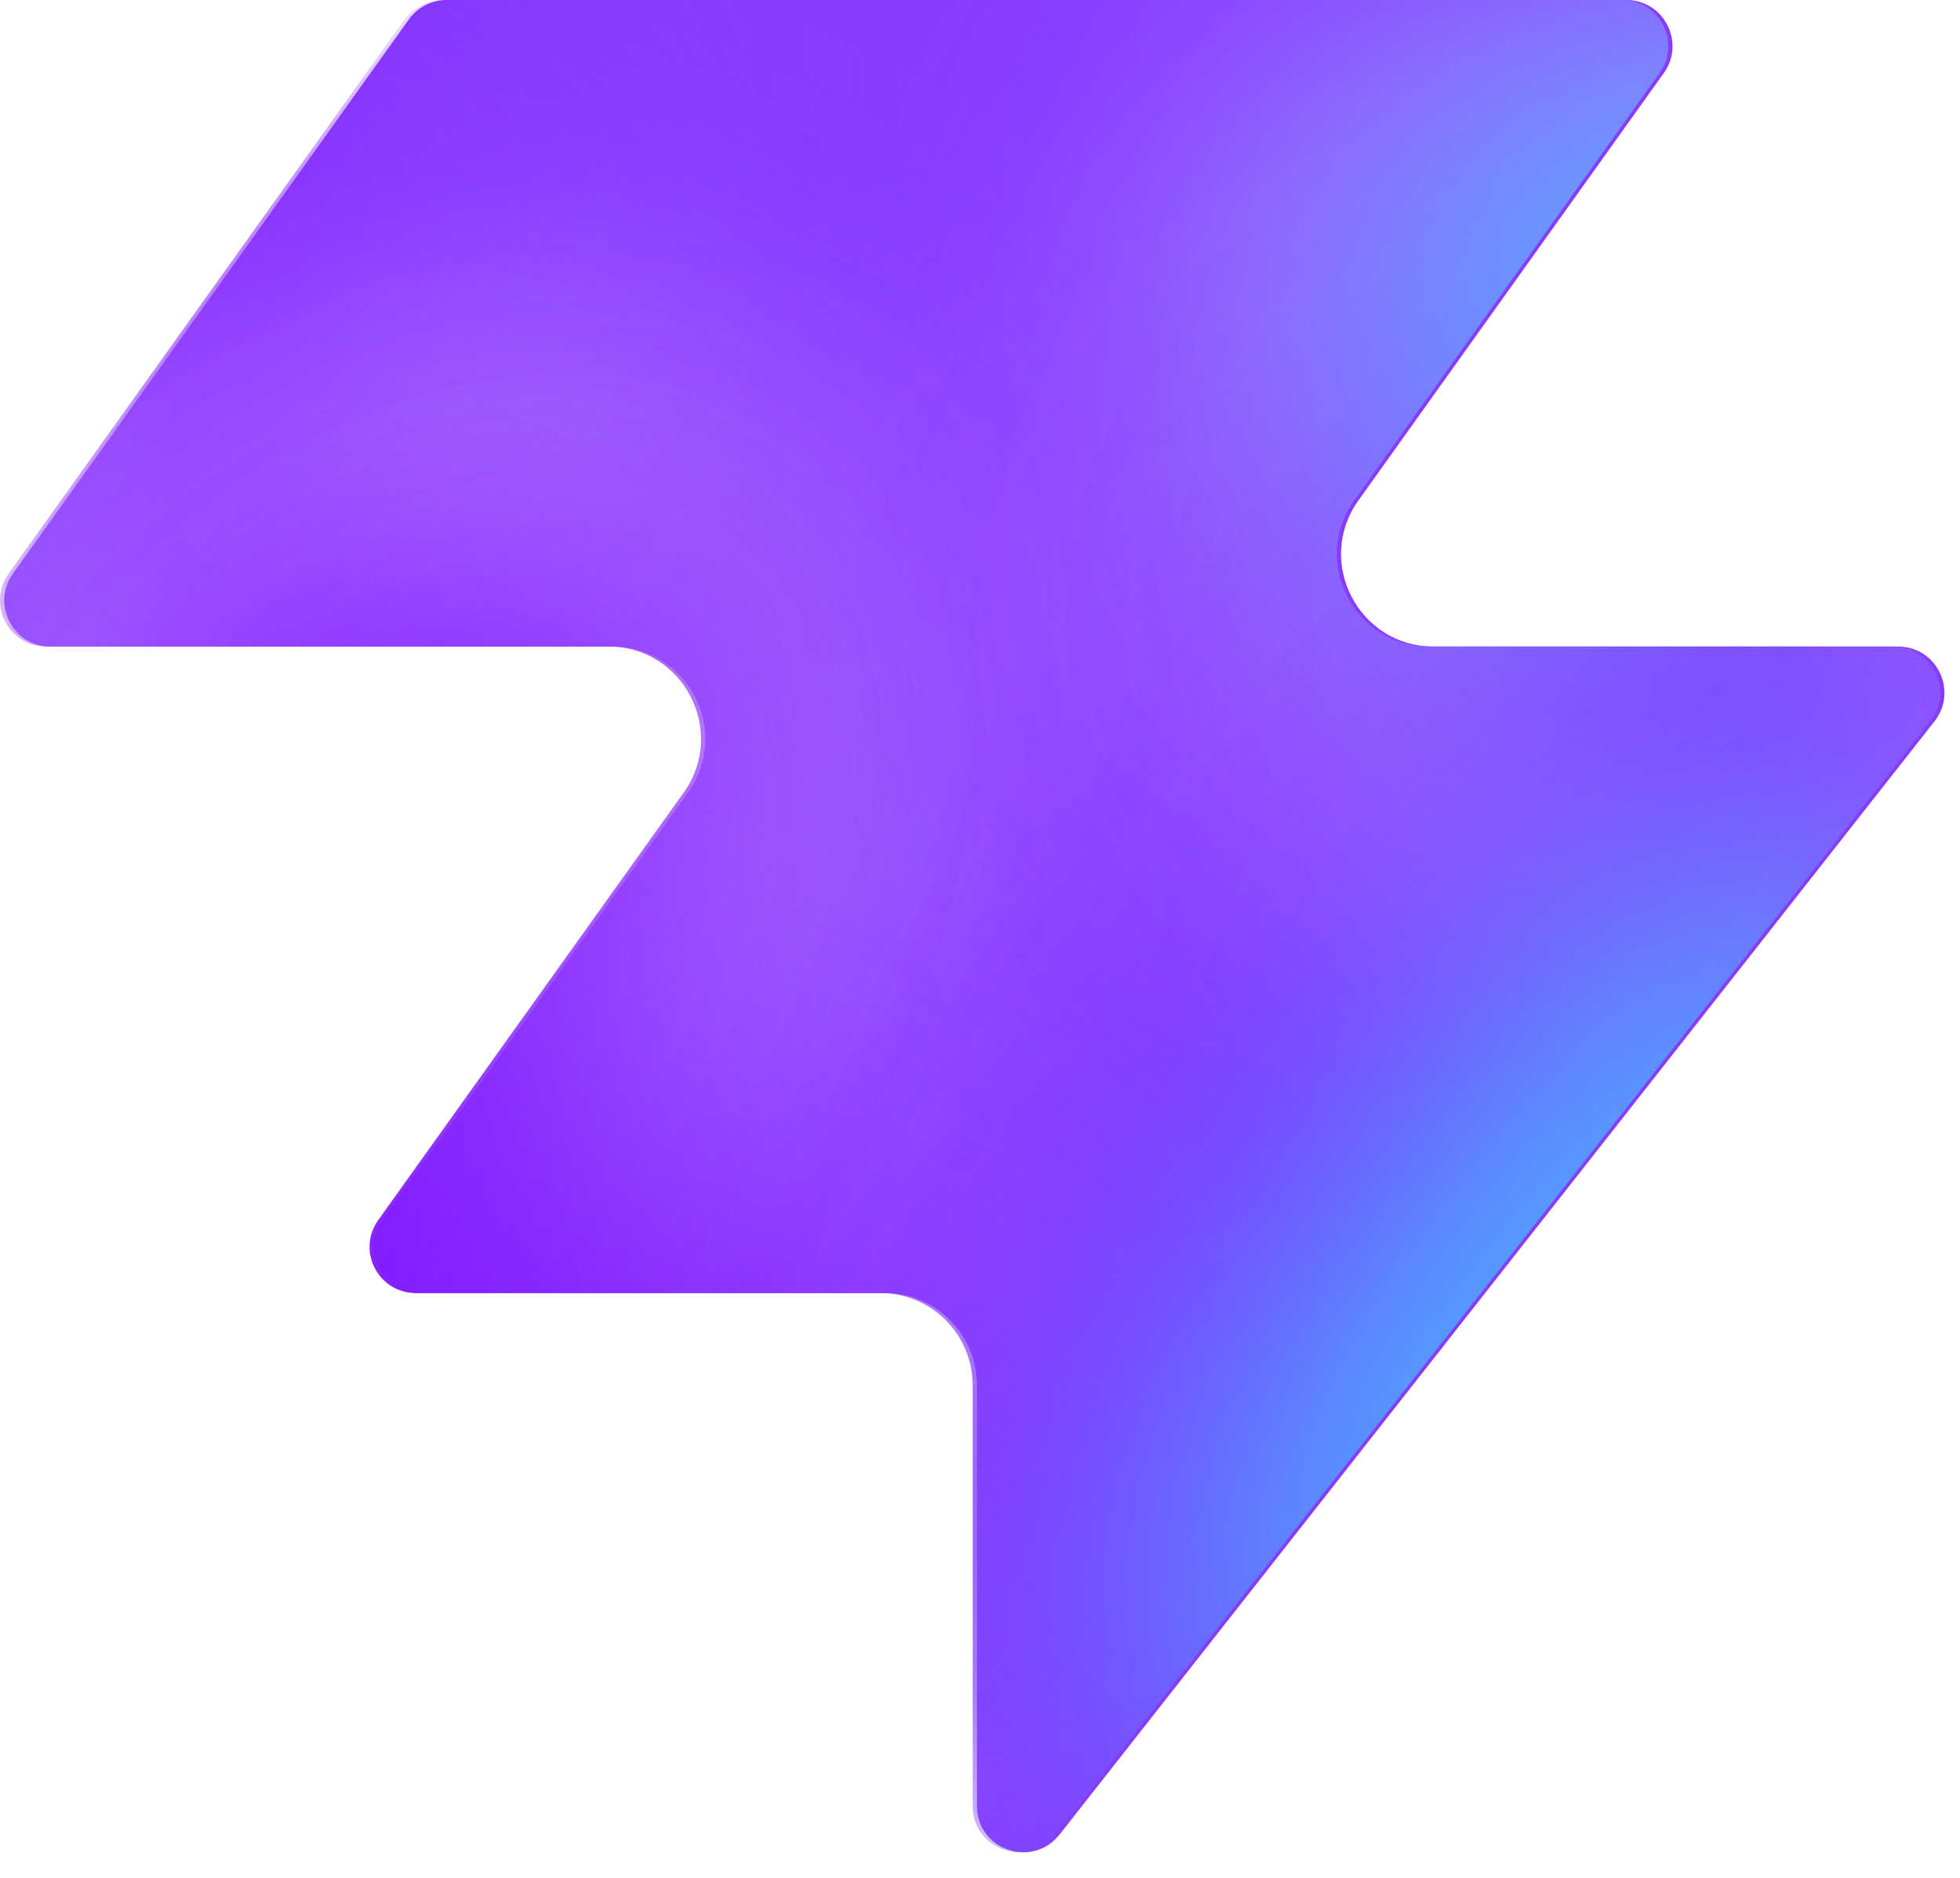
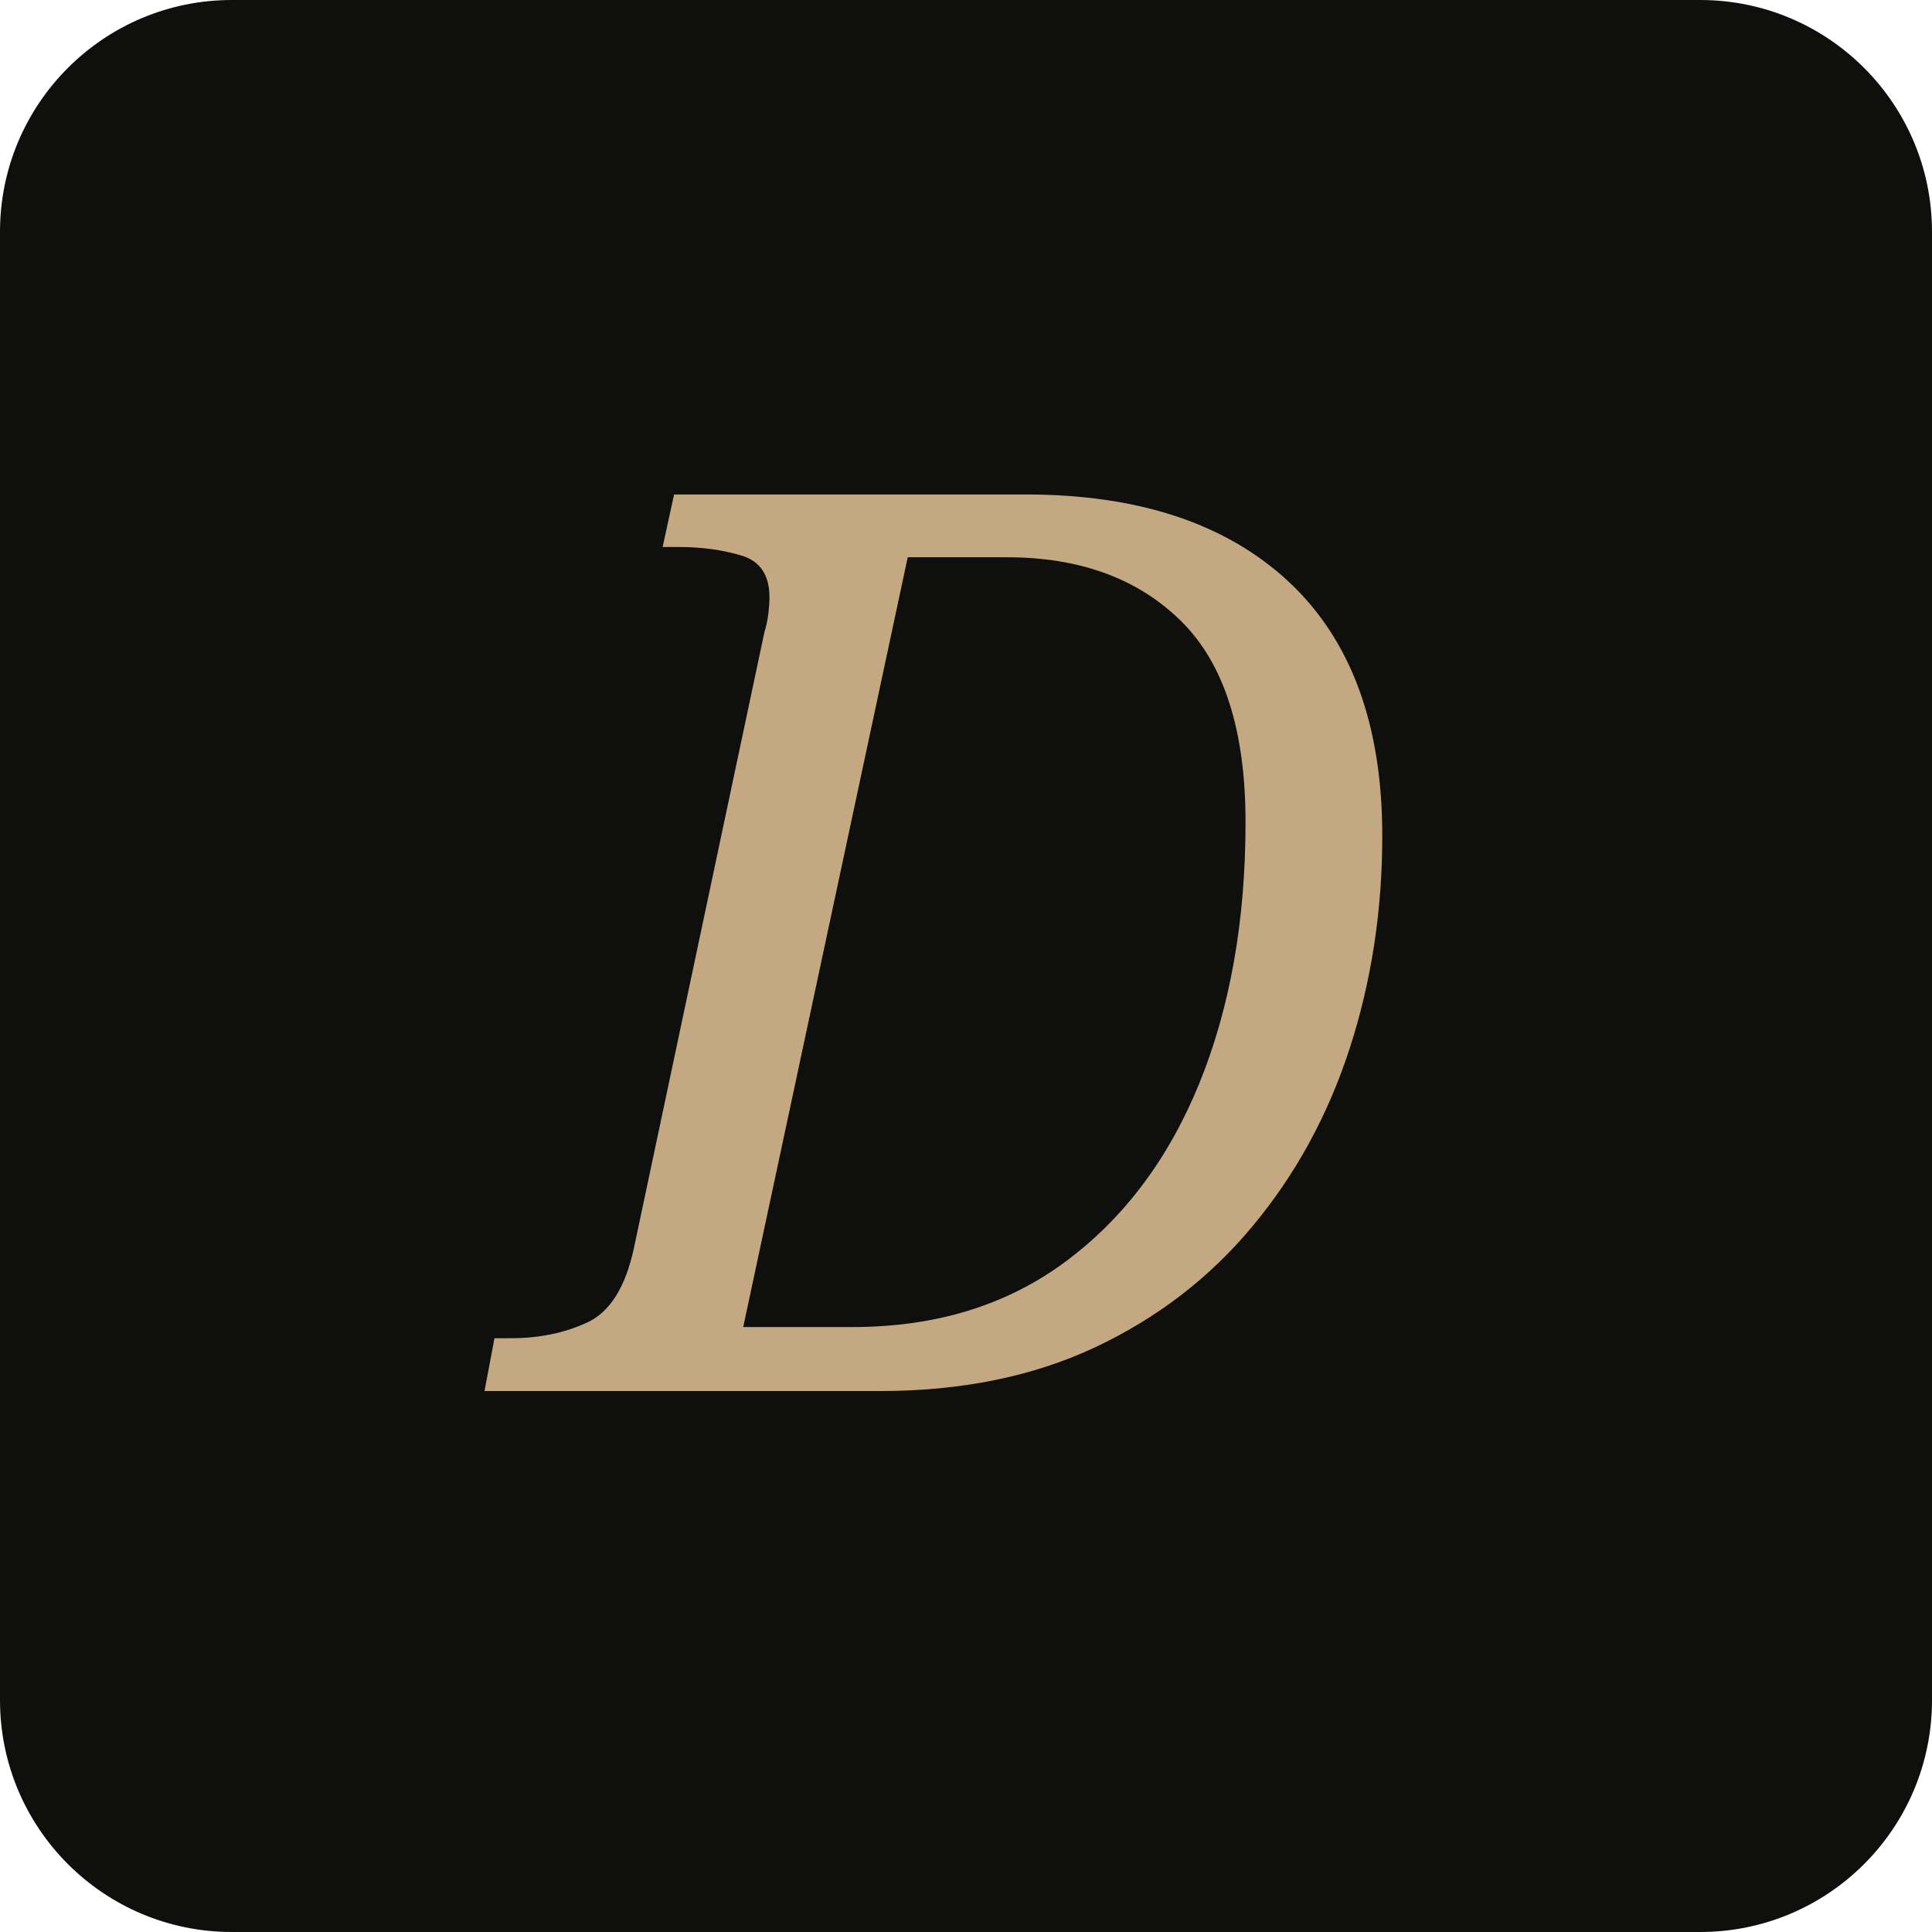
- <svg xmlns="http://www.w3.org/2000/svg" width="48" height="46" fill="none" viewBox="0 0 48 46">
-   <path fill="#863bff" d="M25.946 44.938c-.664.845-2.021.375-2.021-.698V33.937a2.26 2.26 0 0 0-2.262-2.262H10.287c-.92 0-1.456-1.04-.92-1.788l7.48-10.471c1.07-1.497 0-3.578-1.842-3.578H1.237c-.92 0-1.456-1.04-.92-1.788L10.013.474c.214-.297.556-.474.92-.474h28.894c.92 0 1.456 1.04.92 1.788l-7.48 10.471c-1.07 1.498 0 3.579 1.842 3.579h11.377c.943 0 1.473 1.088.89 1.83L25.947 44.94z" style="fill:#863bff;fill:color(display-p3 .525 .23 1);fill-opacity:1" />
-   <mask id="a" width="48" height="46" x="0" y="0" maskUnits="userSpaceOnUse" style="mask-type:alpha">
-     <path fill="#000" d="M25.842 44.938c-.664.844-2.021.375-2.021-.698V33.937a2.26 2.26 0 0 0-2.262-2.262H10.183c-.92 0-1.456-1.04-.92-1.788l7.48-10.471c1.07-1.498 0-3.579-1.842-3.579H1.133c-.92 0-1.456-1.04-.92-1.787L9.91.473c.214-.297.556-.474.92-.474h28.894c.92 0 1.456 1.04.92 1.788l-7.48 10.471c-1.07 1.498 0 3.578 1.842 3.578h11.377c.943 0 1.473 1.088.89 1.832L25.843 44.94z" style="fill:#000;fill-opacity:1" />
-   </mask>
-   <g mask="url(#a)">
-     <g filter="url(#b)">
-       <ellipse cx="5.508" cy="14.704" fill="#ede6ff" rx="5.508" ry="14.704" style="fill:#ede6ff;fill:color(display-p3 .927 .903 1);fill-opacity:1" transform="matrix(.00324 1 1 -.00324 -4.47 31.516)" />
-     </g>
-     <g filter="url(#c)">
-       <ellipse cx="10.399" cy="29.851" fill="#ede6ff" rx="10.399" ry="29.851" style="fill:#ede6ff;fill:color(display-p3 .927 .903 1);fill-opacity:1" transform="matrix(.00324 1 1 -.00324 -39.328 7.883)" />
-     </g>
-     <g filter="url(#d)">
-       <ellipse cx="5.508" cy="30.487" fill="#7e14ff" rx="5.508" ry="30.487" style="fill:#7e14ff;fill:color(display-p3 .492 .077 1);fill-opacity:1" transform="rotate(89.814 -25.913 -14.639)scale(1 -1)" />
-     </g>
-     <g filter="url(#e)">
-       <ellipse cx="5.508" cy="30.599" fill="#7e14ff" rx="5.508" ry="30.599" style="fill:#7e14ff;fill:color(display-p3 .492 .077 1);fill-opacity:1" transform="rotate(89.814 -32.644 -3.334)scale(1 -1)" />
-     </g>
-     <g filter="url(#f)">
-       <ellipse cx="5.508" cy="30.599" fill="#7e14ff" rx="5.508" ry="30.599" style="fill:#7e14ff;fill:color(display-p3 .492 .077 1);fill-opacity:1" transform="matrix(.00324 1 1 -.00324 -34.34 30.47)" />
-     </g>
-     <g filter="url(#g)">
-       <ellipse cx="14.072" cy="22.078" fill="#ede6ff" rx="14.072" ry="22.078" style="fill:#ede6ff;fill:color(display-p3 .927 .903 1);fill-opacity:1" transform="rotate(93.35 24.506 48.493)scale(-1 1)" />
-     </g>
-     <g filter="url(#h)">
-       <ellipse cx="3.47" cy="21.501" fill="#7e14ff" rx="3.47" ry="21.501" style="fill:#7e14ff;fill:color(display-p3 .492 .077 1);fill-opacity:1" transform="rotate(89.009 28.708 47.59)scale(-1 1)" />
-     </g>
-     <g filter="url(#i)">
-       <ellipse cx="3.47" cy="21.501" fill="#7e14ff" rx="3.47" ry="21.501" style="fill:#7e14ff;fill:color(display-p3 .492 .077 1);fill-opacity:1" transform="rotate(89.009 28.708 47.59)scale(-1 1)" />
-     </g>
-     <g filter="url(#j)">
-       <ellipse cx=".387" cy="8.972" fill="#7e14ff" rx="4.407" ry="29.108" style="fill:#7e14ff;fill:color(display-p3 .492 .077 1);fill-opacity:1" transform="rotate(39.51 .387 8.972)" />
-     </g>
-     <g filter="url(#k)">
-       <ellipse cx="47.523" cy="-6.092" fill="#7e14ff" rx="4.407" ry="29.108" style="fill:#7e14ff;fill:color(display-p3 .492 .077 1);fill-opacity:1" transform="rotate(37.892 47.523 -6.092)" />
-     </g>
-     <g filter="url(#l)">
-       <ellipse cx="41.412" cy="6.333" fill="#47bfff" rx="5.971" ry="9.665" style="fill:#47bfff;fill:color(display-p3 .28 .748 1);fill-opacity:1" transform="rotate(37.892 41.412 6.333)" />
-     </g>
-     <g filter="url(#m)">
-       <ellipse cx="-1.879" cy="38.332" fill="#7e14ff" rx="4.407" ry="29.108" style="fill:#7e14ff;fill:color(display-p3 .492 .077 1);fill-opacity:1" transform="rotate(37.892 -1.88 38.332)" />
-     </g>
-     <g filter="url(#n)">
-       <ellipse cx="-1.879" cy="38.332" fill="#7e14ff" rx="4.407" ry="29.108" style="fill:#7e14ff;fill:color(display-p3 .492 .077 1);fill-opacity:1" transform="rotate(37.892 -1.88 38.332)" />
-     </g>
-     <g filter="url(#o)">
-       <ellipse cx="35.651" cy="29.907" fill="#7e14ff" rx="4.407" ry="29.108" style="fill:#7e14ff;fill:color(display-p3 .492 .077 1);fill-opacity:1" transform="rotate(37.892 35.651 29.907)" />
-     </g>
-     <g filter="url(#p)">
-       <ellipse cx="38.418" cy="32.4" fill="#47bfff" rx="5.971" ry="15.297" style="fill:#47bfff;fill:color(display-p3 .28 .748 1);fill-opacity:1" transform="rotate(37.892 38.418 32.4)" />
-     </g>
-   </g>
-   <defs>
-     <filter id="b" width="60.045" height="41.654" x="-19.77" y="16.149" color-interpolation-filters="sRGB" filterUnits="userSpaceOnUse">
-       <feFlood flood-opacity="0" result="BackgroundImageFix" />
-       <feBlend in="SourceGraphic" in2="BackgroundImageFix" result="shape" />
-       <feGaussianBlur result="effect1_foregroundBlur_2002_17158" stdDeviation="7.659" />
-     </filter>
-     <filter id="c" width="90.34" height="51.437" x="-54.613" y="-7.533" color-interpolation-filters="sRGB" filterUnits="userSpaceOnUse">
-       <feFlood flood-opacity="0" result="BackgroundImageFix" />
-       <feBlend in="SourceGraphic" in2="BackgroundImageFix" result="shape" />
-       <feGaussianBlur result="effect1_foregroundBlur_2002_17158" stdDeviation="7.659" />
-     </filter>
-     <filter id="d" width="79.355" height="29.4" x="-49.64" y="2.03" color-interpolation-filters="sRGB" filterUnits="userSpaceOnUse">
-       <feFlood flood-opacity="0" result="BackgroundImageFix" />
-       <feBlend in="SourceGraphic" in2="BackgroundImageFix" result="shape" />
-       <feGaussianBlur result="effect1_foregroundBlur_2002_17158" stdDeviation="4.596" />
-     </filter>
-     <filter id="e" width="79.579" height="29.4" x="-45.045" y="20.029" color-interpolation-filters="sRGB" filterUnits="userSpaceOnUse">
-       <feFlood flood-opacity="0" result="BackgroundImageFix" />
-       <feBlend in="SourceGraphic" in2="BackgroundImageFix" result="shape" />
-       <feGaussianBlur result="effect1_foregroundBlur_2002_17158" stdDeviation="4.596" />
-     </filter>
-     <filter id="f" width="79.579" height="29.4" x="-43.513" y="21.178" color-interpolation-filters="sRGB" filterUnits="userSpaceOnUse">
-       <feFlood flood-opacity="0" result="BackgroundImageFix" />
-       <feBlend in="SourceGraphic" in2="BackgroundImageFix" result="shape" />
-       <feGaussianBlur result="effect1_foregroundBlur_2002_17158" stdDeviation="4.596" />
-     </filter>
-     <filter id="g" width="74.749" height="58.852" x="15.756" y="-17.901" color-interpolation-filters="sRGB" filterUnits="userSpaceOnUse">
-       <feFlood flood-opacity="0" result="BackgroundImageFix" />
-       <feBlend in="SourceGraphic" in2="BackgroundImageFix" result="shape" />
-       <feGaussianBlur result="effect1_foregroundBlur_2002_17158" stdDeviation="7.659" />
-     </filter>
-     <filter id="h" width="61.377" height="25.362" x="23.548" y="2.284" color-interpolation-filters="sRGB" filterUnits="userSpaceOnUse">
-       <feFlood flood-opacity="0" result="BackgroundImageFix" />
-       <feBlend in="SourceGraphic" in2="BackgroundImageFix" result="shape" />
-       <feGaussianBlur result="effect1_foregroundBlur_2002_17158" stdDeviation="4.596" />
-     </filter>
-     <filter id="i" width="61.377" height="25.362" x="23.548" y="2.284" color-interpolation-filters="sRGB" filterUnits="userSpaceOnUse">
-       <feFlood flood-opacity="0" result="BackgroundImageFix" />
-       <feBlend in="SourceGraphic" in2="BackgroundImageFix" result="shape" />
-       <feGaussianBlur result="effect1_foregroundBlur_2002_17158" stdDeviation="4.596" />
-     </filter>
-     <filter id="j" width="56.045" height="63.649" x="-27.636" y="-22.853" color-interpolation-filters="sRGB" filterUnits="userSpaceOnUse">
-       <feFlood flood-opacity="0" result="BackgroundImageFix" />
-       <feBlend in="SourceGraphic" in2="BackgroundImageFix" result="shape" />
-       <feGaussianBlur result="effect1_foregroundBlur_2002_17158" stdDeviation="4.596" />
-     </filter>
-     <filter id="k" width="54.814" height="64.646" x="20.116" y="-38.415" color-interpolation-filters="sRGB" filterUnits="userSpaceOnUse">
-       <feFlood flood-opacity="0" result="BackgroundImageFix" />
-       <feBlend in="SourceGraphic" in2="BackgroundImageFix" result="shape" />
-       <feGaussianBlur result="effect1_foregroundBlur_2002_17158" stdDeviation="4.596" />
-     </filter>
-     <filter id="l" width="33.541" height="35.313" x="24.641" y="-11.323" color-interpolation-filters="sRGB" filterUnits="userSpaceOnUse">
-       <feFlood flood-opacity="0" result="BackgroundImageFix" />
-       <feBlend in="SourceGraphic" in2="BackgroundImageFix" result="shape" />
-       <feGaussianBlur result="effect1_foregroundBlur_2002_17158" stdDeviation="4.596" />
-     </filter>
-     <filter id="m" width="54.814" height="64.646" x="-29.286" y="6.009" color-interpolation-filters="sRGB" filterUnits="userSpaceOnUse">
-       <feFlood flood-opacity="0" result="BackgroundImageFix" />
-       <feBlend in="SourceGraphic" in2="BackgroundImageFix" result="shape" />
-       <feGaussianBlur result="effect1_foregroundBlur_2002_17158" stdDeviation="4.596" />
-     </filter>
-     <filter id="n" width="54.814" height="64.646" x="-29.286" y="6.009" color-interpolation-filters="sRGB" filterUnits="userSpaceOnUse">
-       <feFlood flood-opacity="0" result="BackgroundImageFix" />
-       <feBlend in="SourceGraphic" in2="BackgroundImageFix" result="shape" />
-       <feGaussianBlur result="effect1_foregroundBlur_2002_17158" stdDeviation="4.596" />
-     </filter>
-     <filter id="o" width="54.814" height="64.646" x="8.244" y="-2.416" color-interpolation-filters="sRGB" filterUnits="userSpaceOnUse">
-       <feFlood flood-opacity="0" result="BackgroundImageFix" />
-       <feBlend in="SourceGraphic" in2="BackgroundImageFix" result="shape" />
-       <feGaussianBlur result="effect1_foregroundBlur_2002_17158" stdDeviation="4.596" />
-     </filter>
-     <filter id="p" width="39.409" height="43.623" x="18.713" y="10.588" color-interpolation-filters="sRGB" filterUnits="userSpaceOnUse">
-       <feFlood flood-opacity="0" result="BackgroundImageFix" />
-       <feBlend in="SourceGraphic" in2="BackgroundImageFix" result="shape" />
-       <feGaussianBlur result="effect1_foregroundBlur_2002_17158" stdDeviation="4.596" />
-     </filter>
-   </defs>
+ <svg xmlns="http://www.w3.org/2000/svg" viewBox="0 0 100 100">
+   <rect width="100" height="100" rx="12" fill="#0F0F0D" />
+   <text x="50" y="72" font-family="Georgia, serif" font-size="65" font-style="italic" fill="#C4A882" text-anchor="middle">D</text>
</svg>
